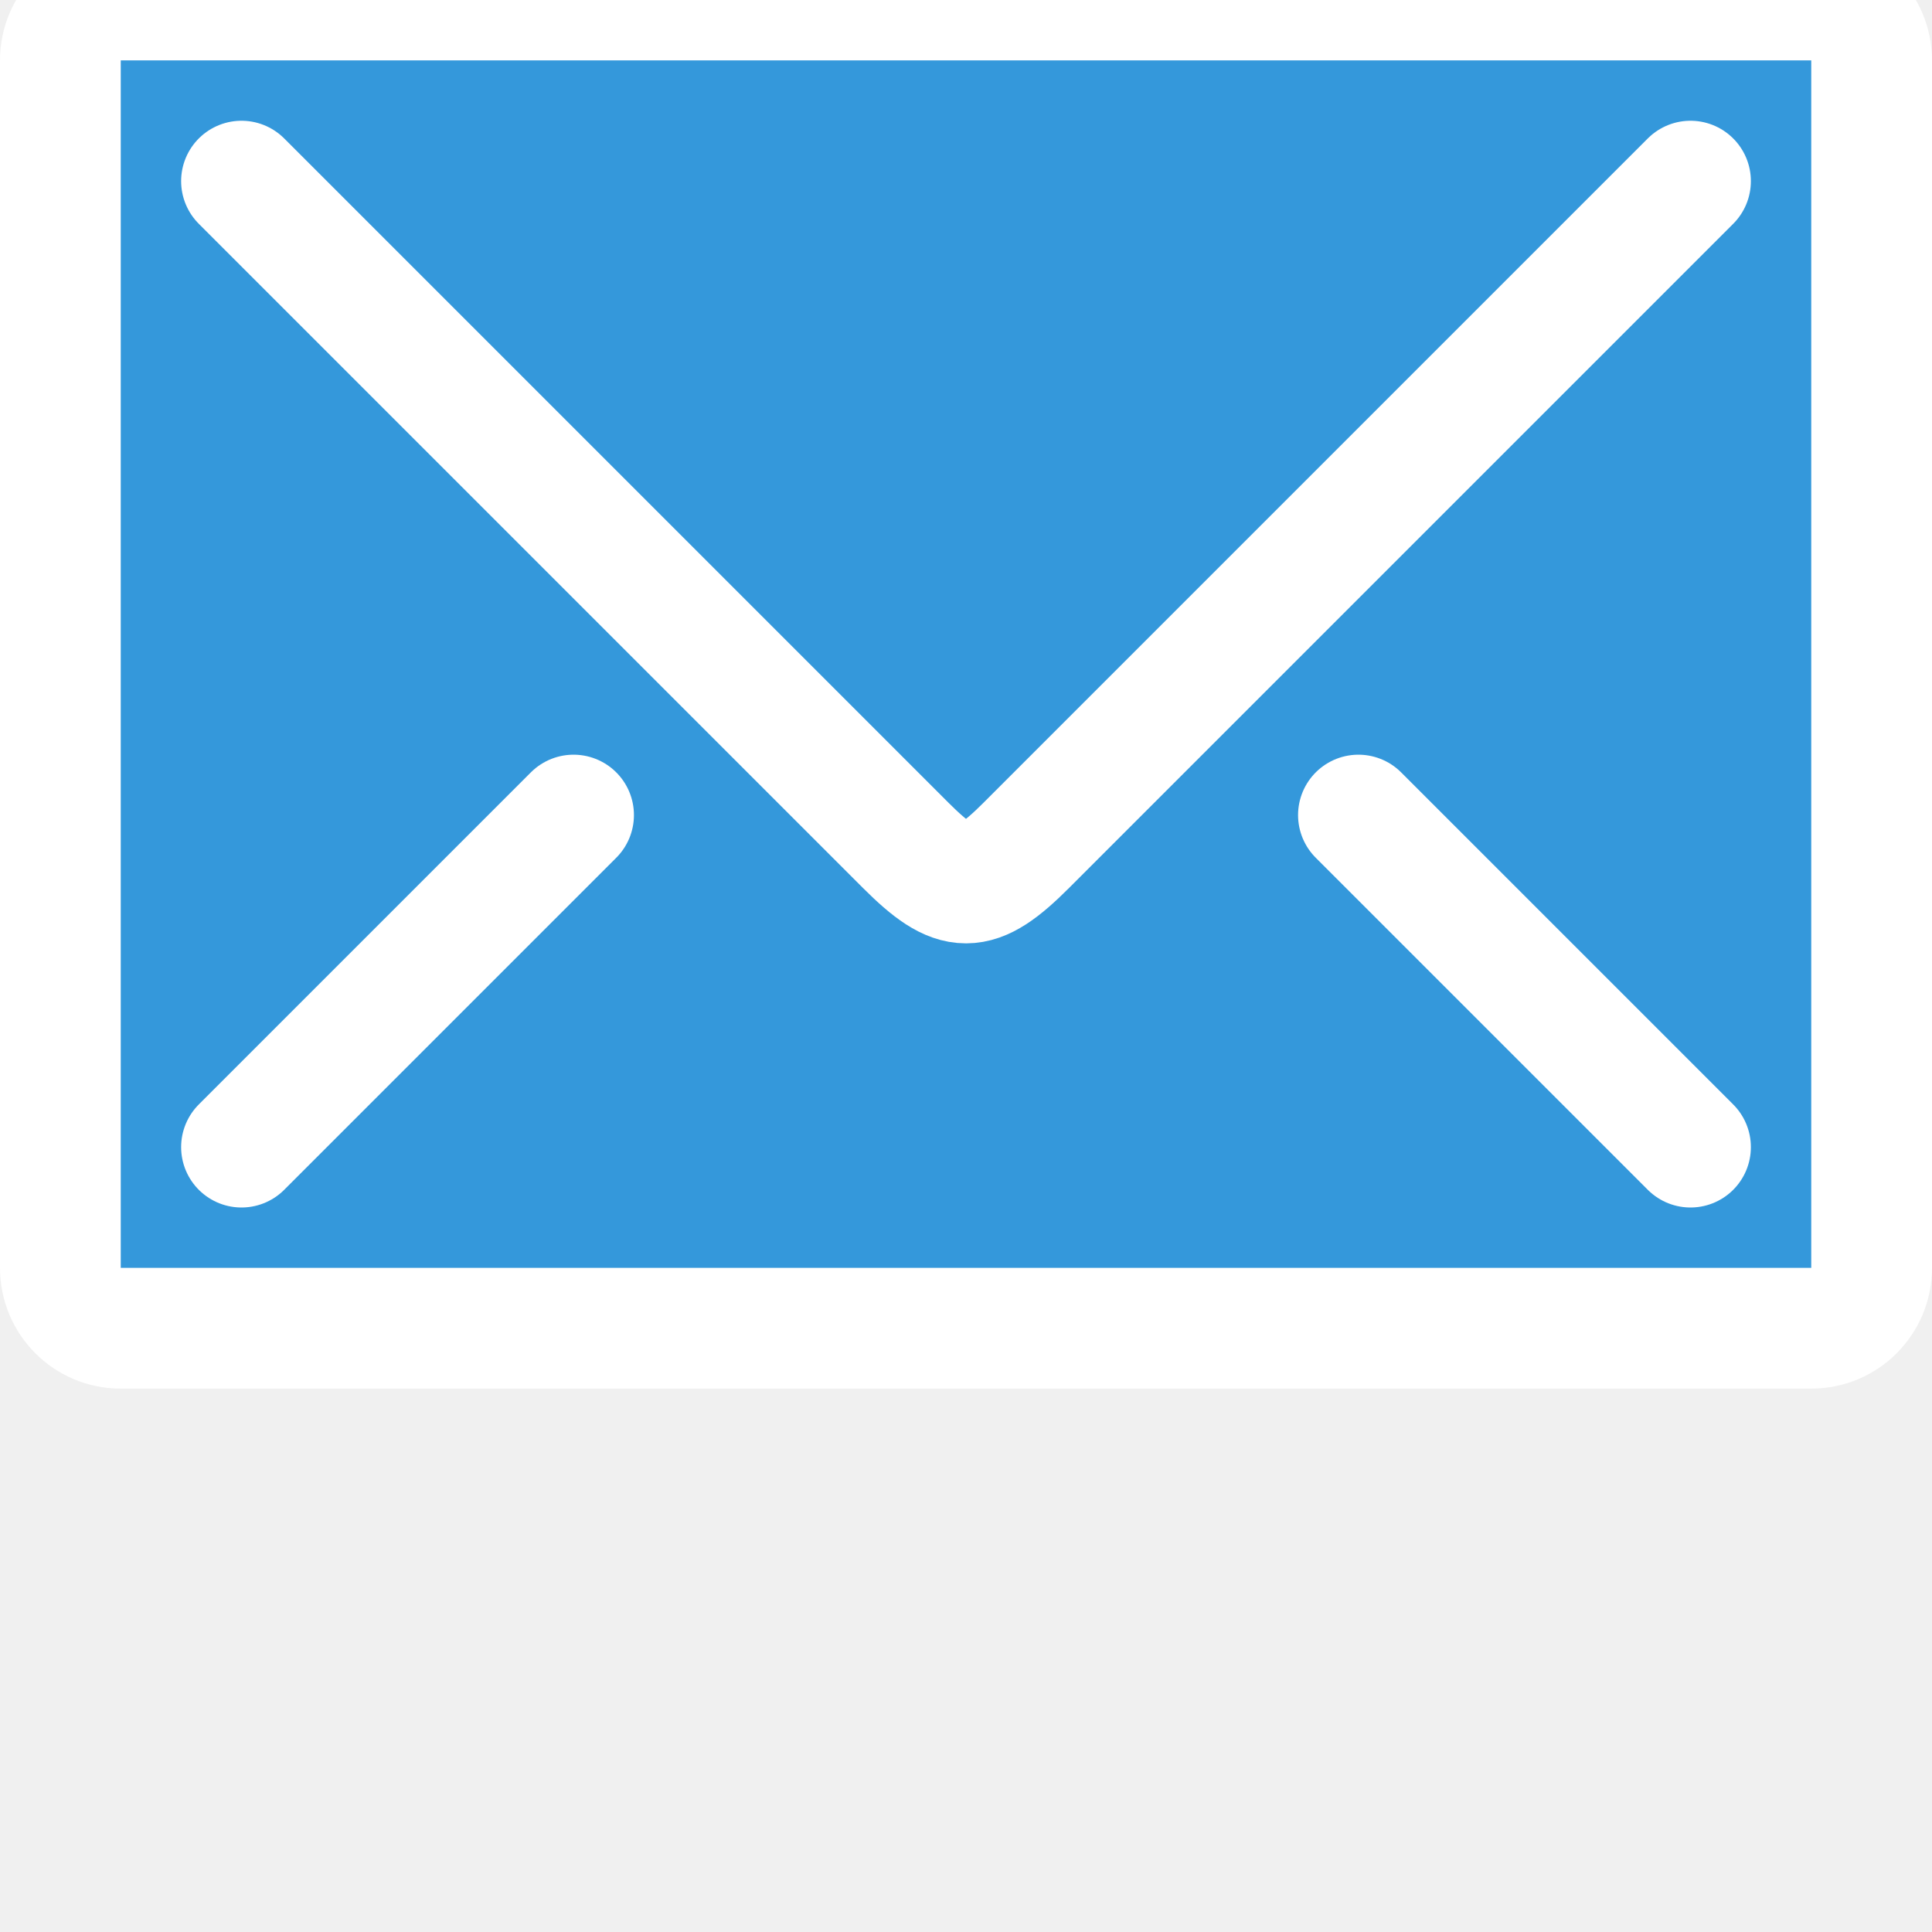
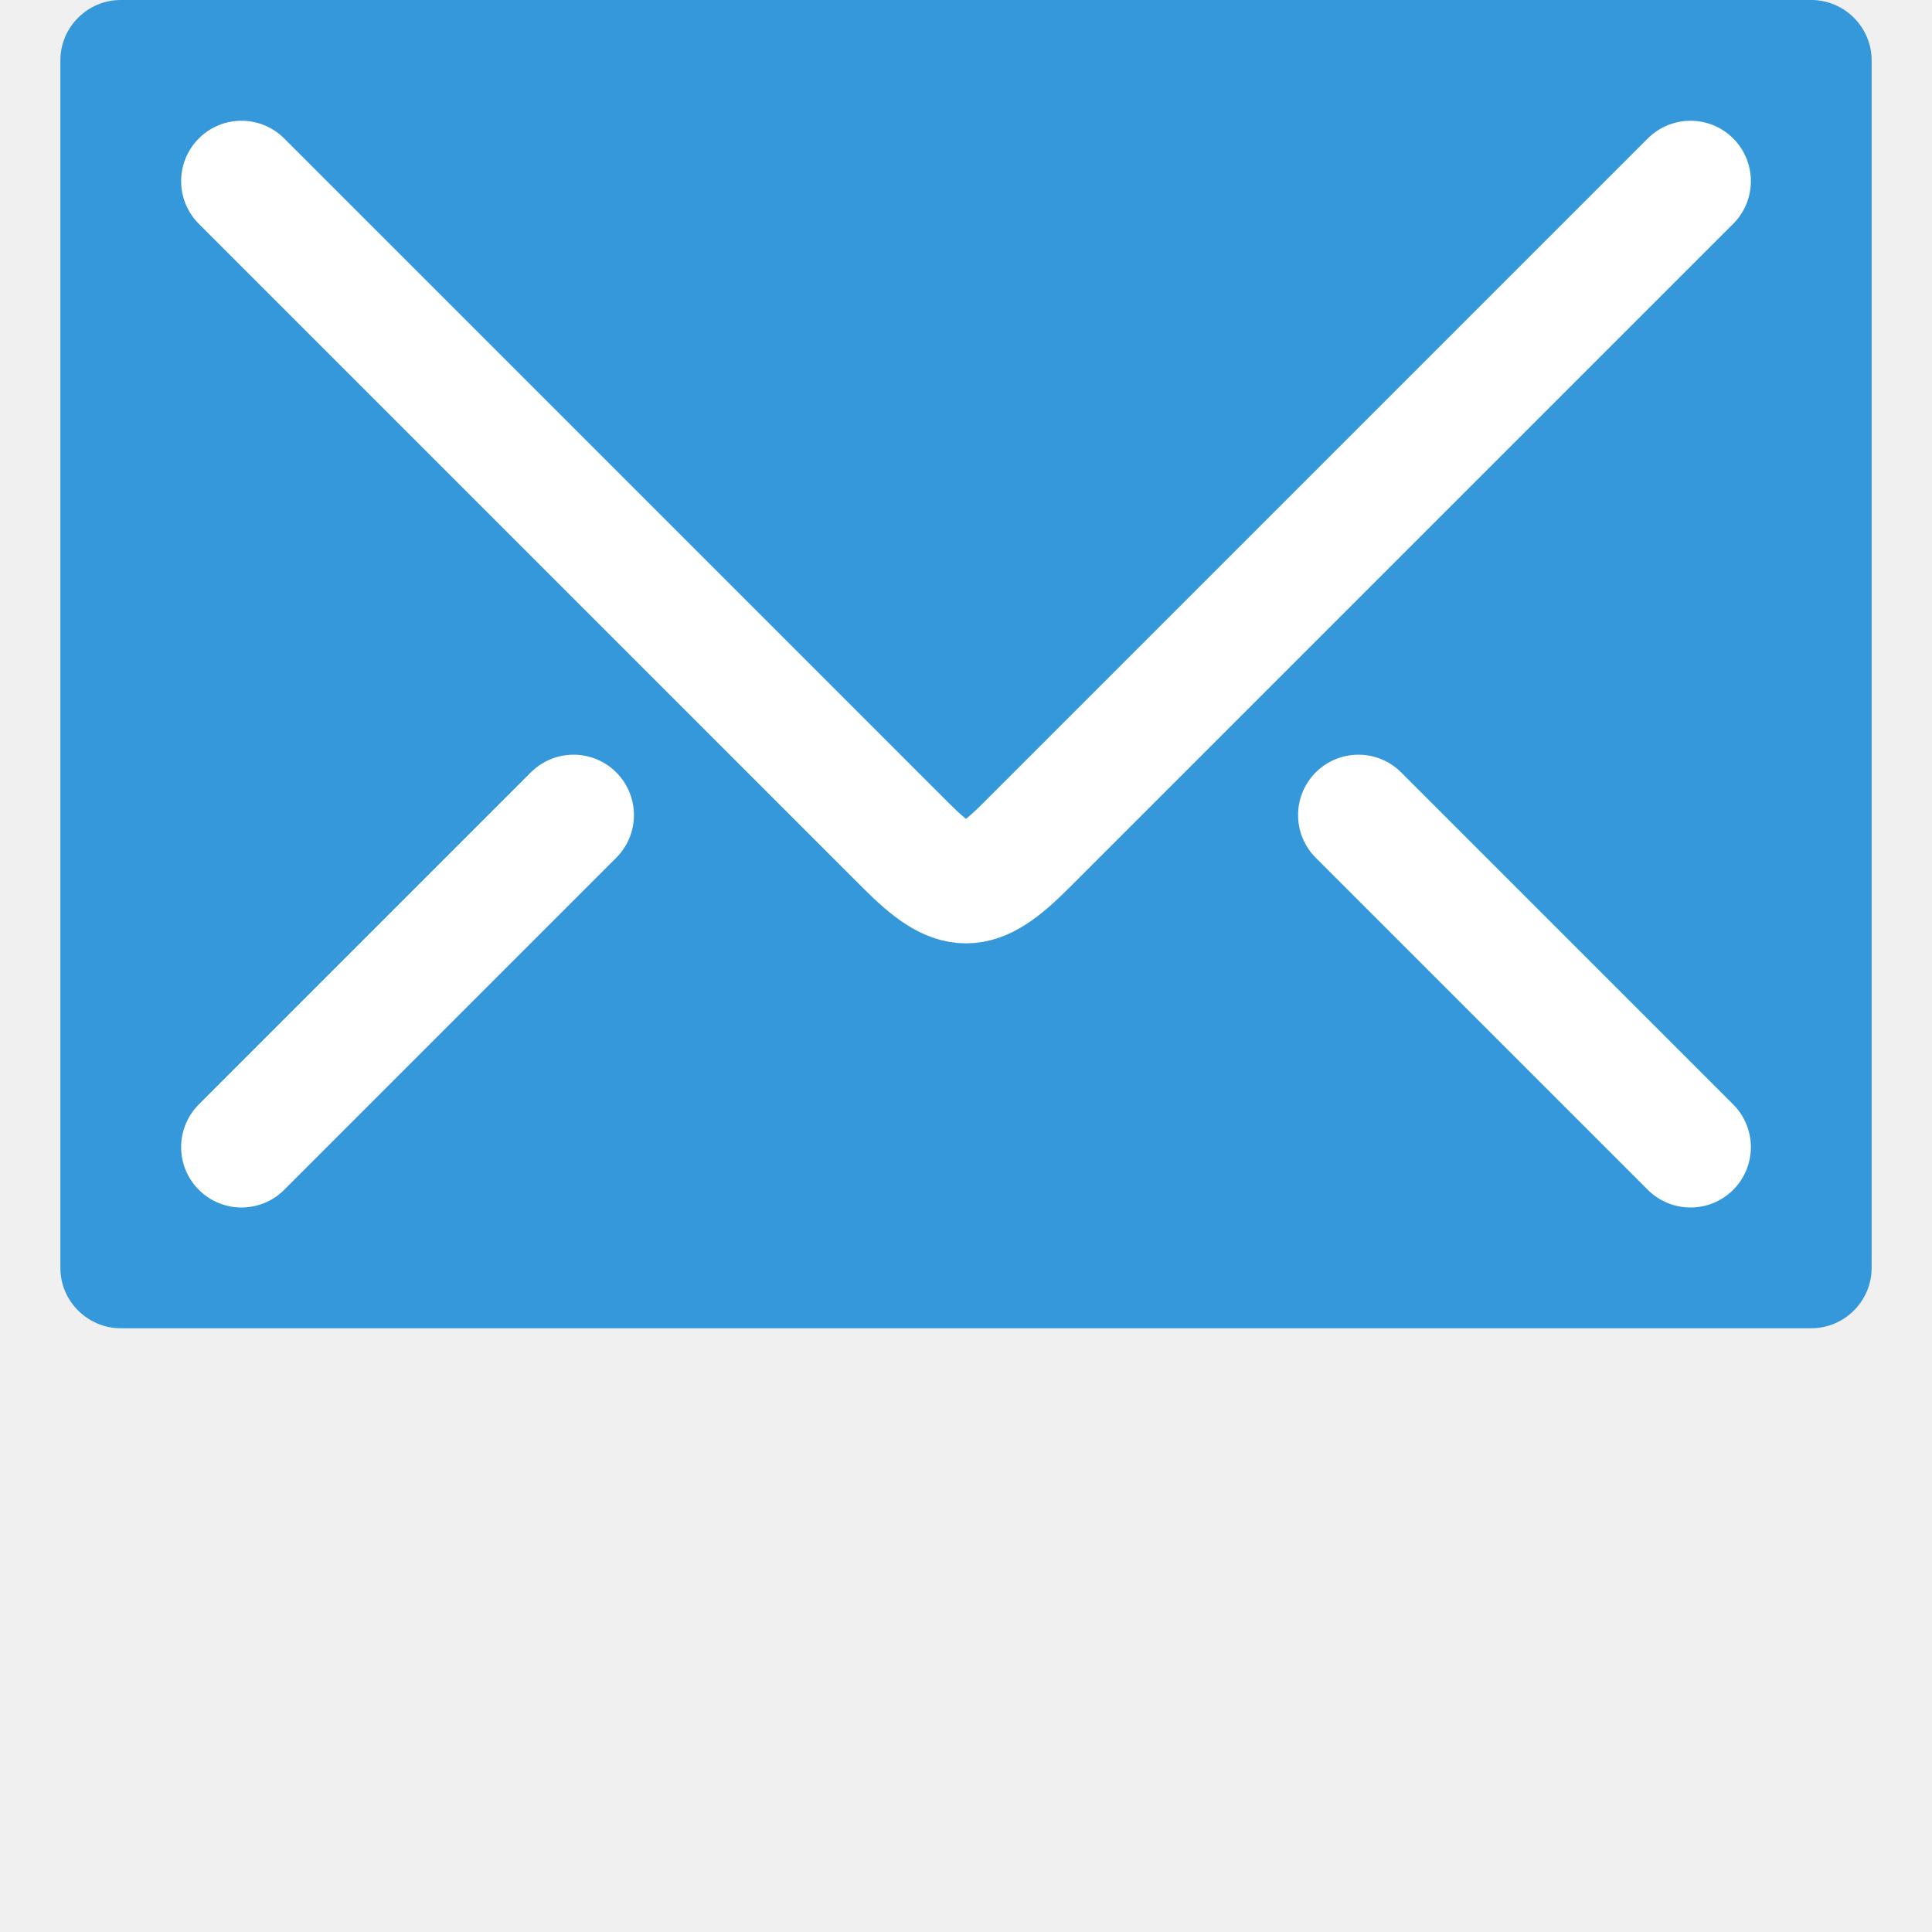
<svg xmlns="http://www.w3.org/2000/svg" width="800px" height="800px" viewBox="0 0 32 32" fill="none">
  <g transform="translate(0, -9)">
    <path d="M31 10V30C31 30.55 30.55 31 30 31H2C1.45 31 1 30.55 1 30V10C1 9.45 1.45 9 2 9H30C30.55 9 31 9.45 31 10Z" fill="#3498db" />
-     <path d="M4 12L15 23C15.834 23.834 16.167 23.833 17 23L28 12M9.5 22.5L4 28M28 28L22.5 22.5M31 30C31 30.553 30.553 31 30 31H2C1.447 31 1 30.553 1 30V10C1 9.447 1.447 9 2 9H30C30.553 9 31 9.447 31 10V30Z" stroke="#ffffff" stroke-width="2" stroke-linecap="round" stroke-linejoin="round" />
+     <path d="M31 30C31 30.553 30.553 31 30 31H2C1.447 31 1 30.553 1 30V10C1 9.447 1.447 9 2 9H30C30.553 9 31 9.447 31 10V30Z" stroke="transparent" stroke-width="2" stroke-linecap="round" stroke-linejoin="round" />
+     <path d="M4 12L15 23C15.834 23.834 16.167 23.833 17 23L28 12M9.5 22.5L4 28M28 28L22.5 22.5" stroke="#ffffff" stroke-width="2" stroke-linecap="round" stroke-linejoin="round" />
  </g>
</svg>
